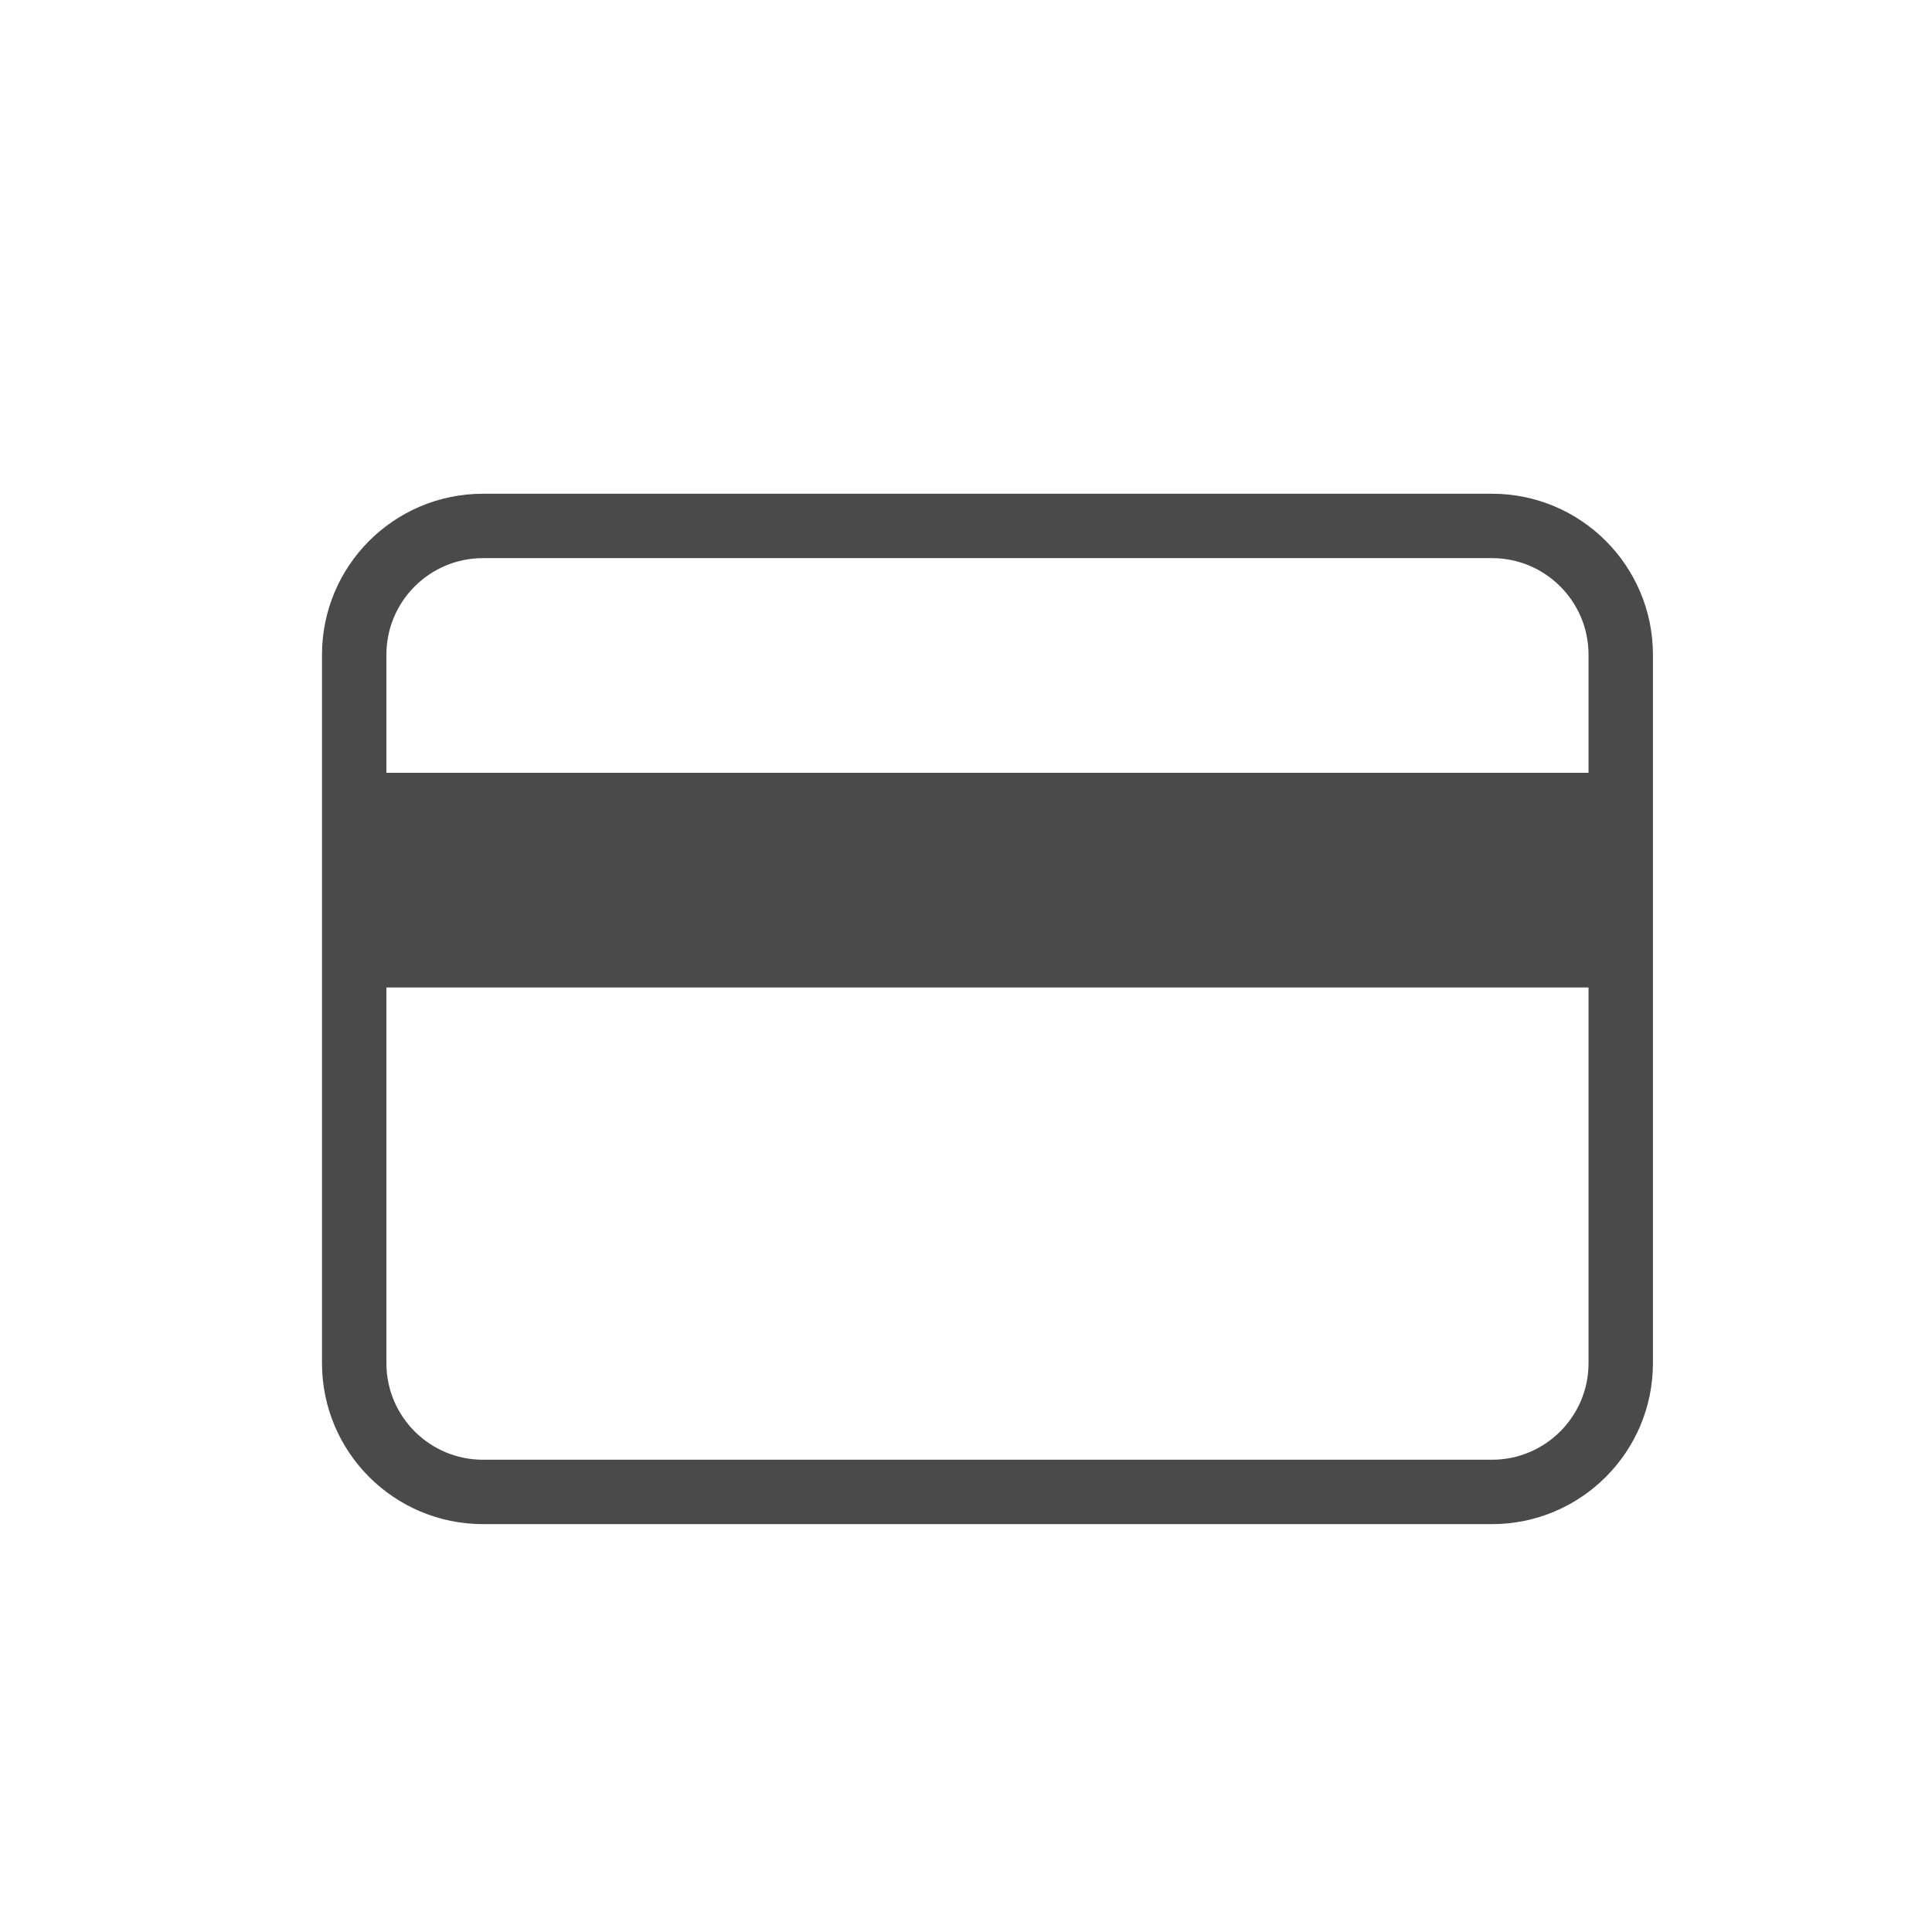
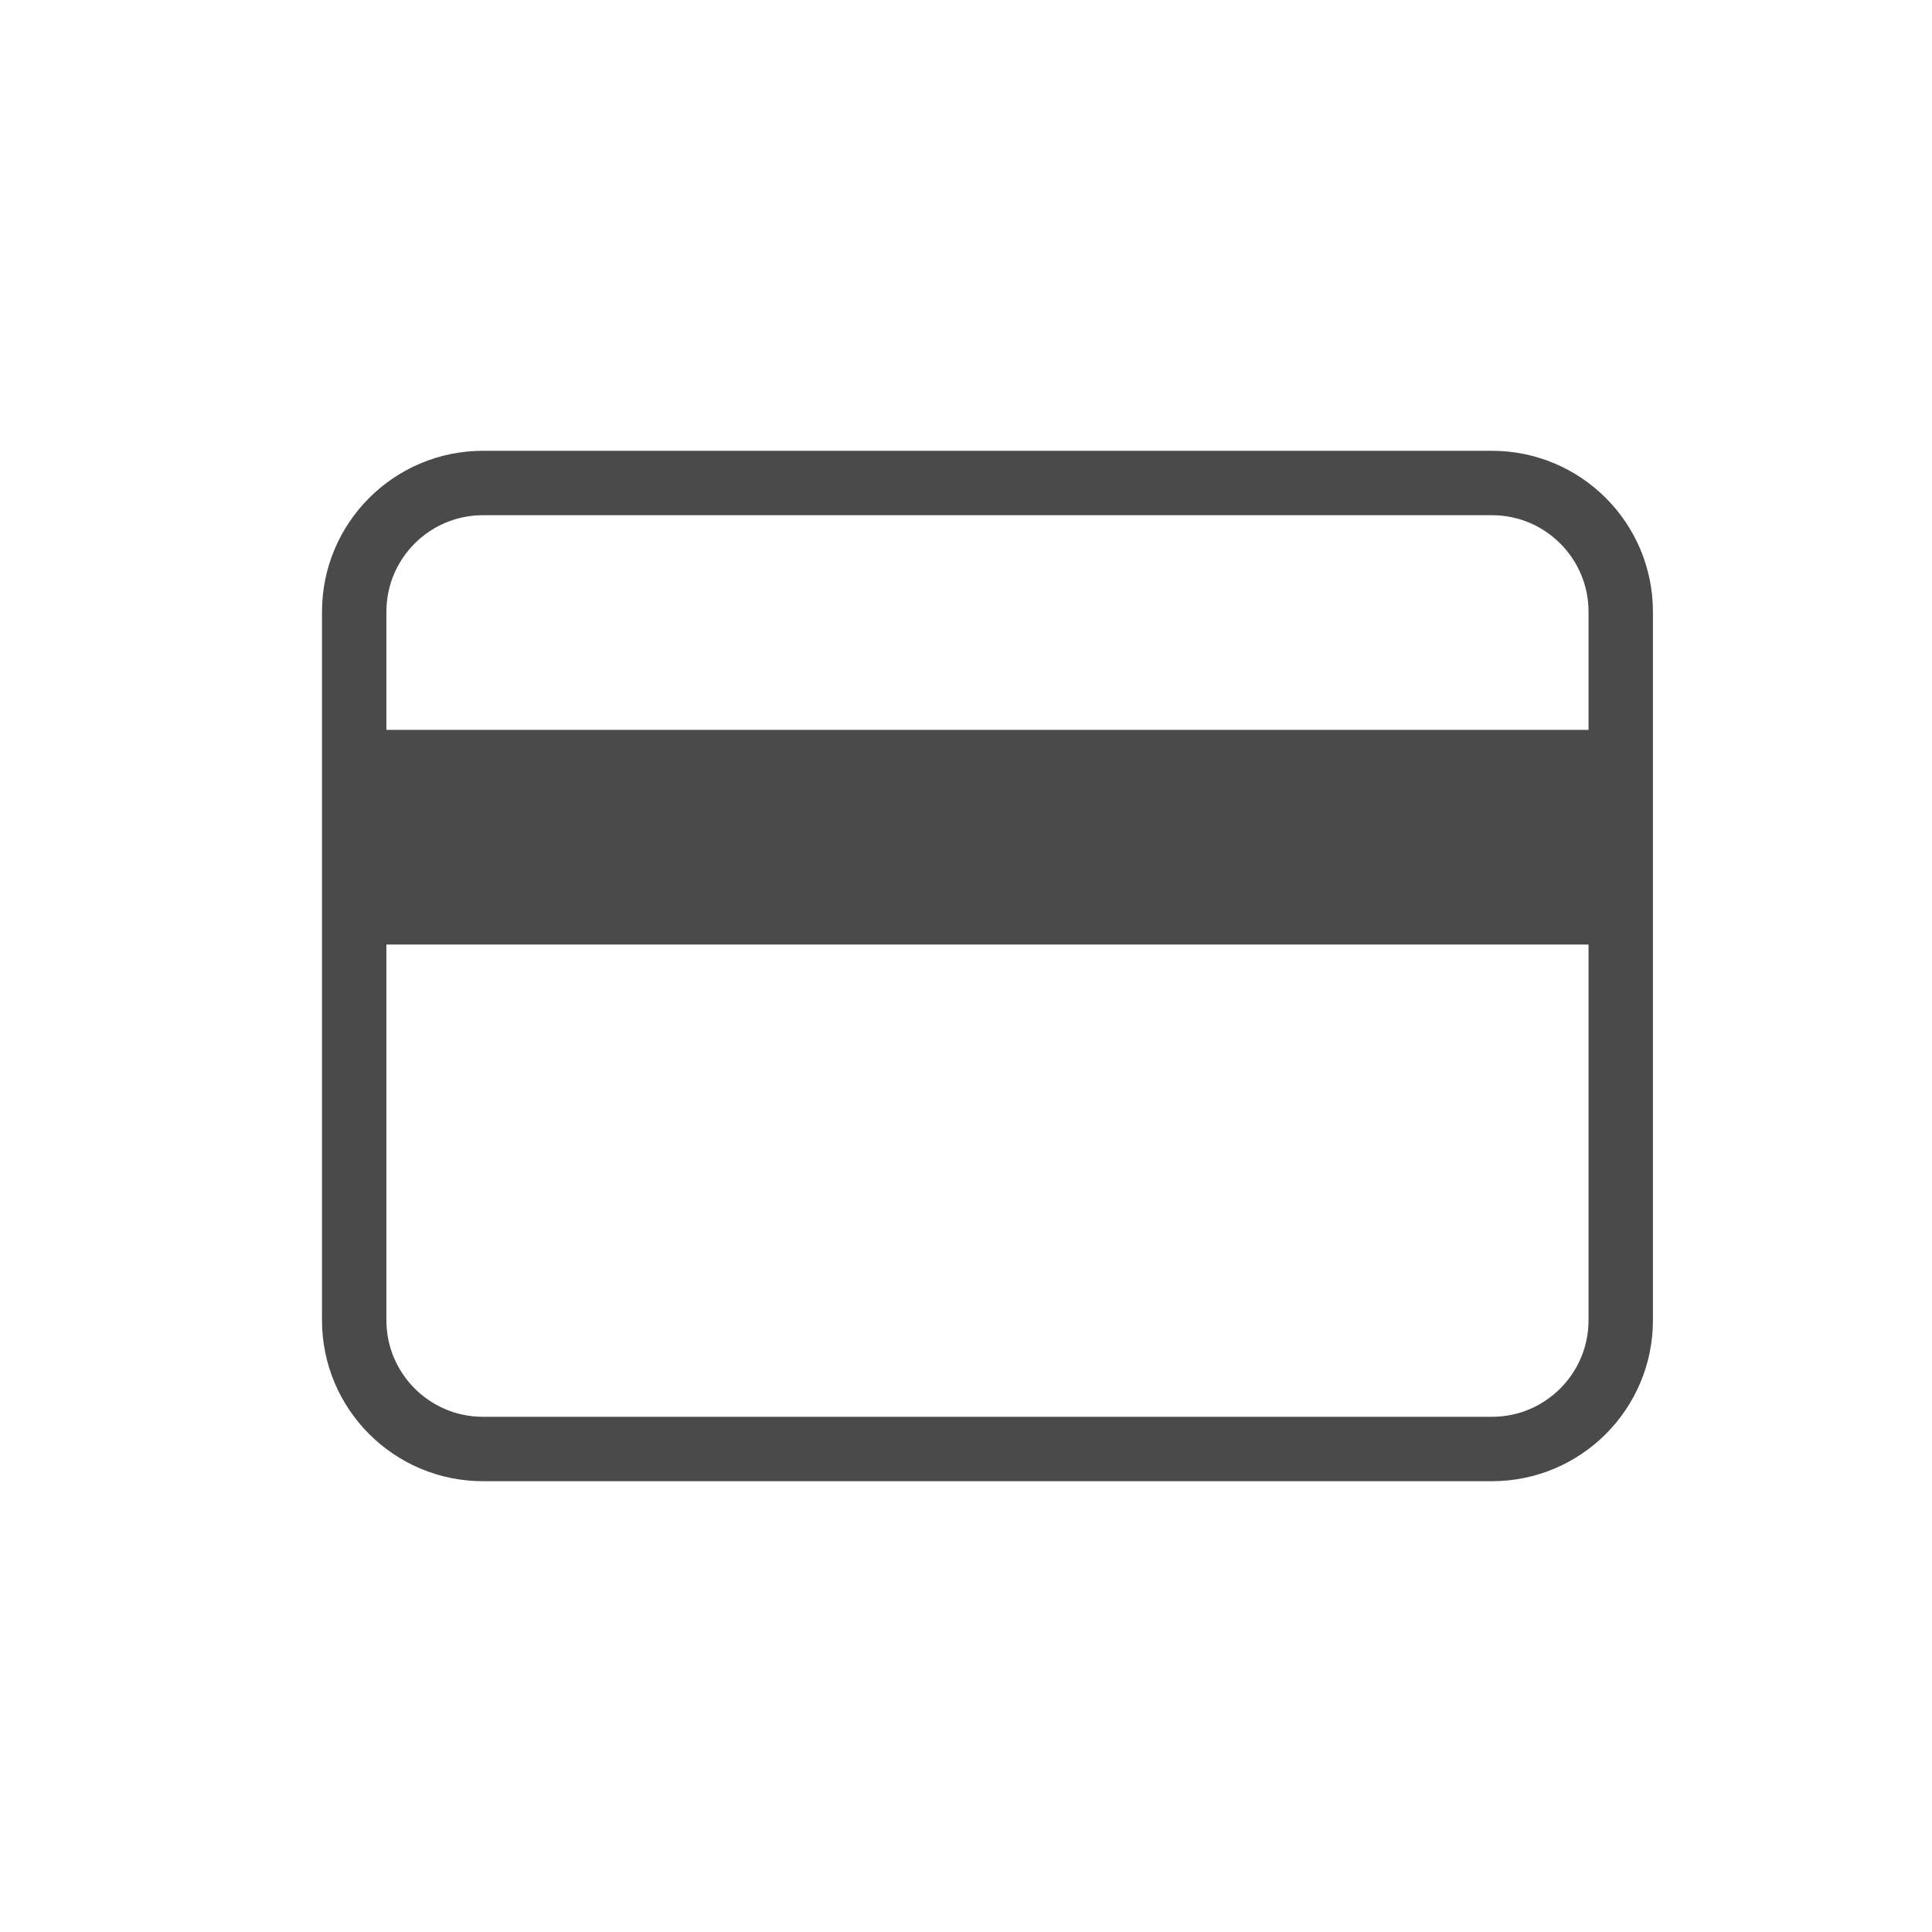
<svg xmlns="http://www.w3.org/2000/svg" width="45px" height="45px" viewBox="0 0 45 45" version="1.1">
-   <g id="tabicon/-card-black" stroke="none" stroke-width="1" fill="none" fill-rule="evenodd">
-     <rect id="Rectangle-Copy-3" stroke="#4A4A4A" stroke-width="1.5" x="8.25" y="12.25" width="29.5" height="22.5" rx="3" />
-     <rect id="Rectangle" fill="#4A4A4A" x="8" y="18" width="30" height="5" />
+   <g id="tab/-card_black" stroke="none" stroke-width="1" fill="none" fill-rule="evenodd">
+     <rect id="Rectangle-Copy-3" stroke="#4A4A4A" stroke-width="1.5" x="8.25" y="11.25" width="29.5" height="22.5" rx="3" />
+     <rect id="Rectangle" fill="#4A4A4A" x="8" y="17" width="30" height="5" />
  </g>
</svg>
